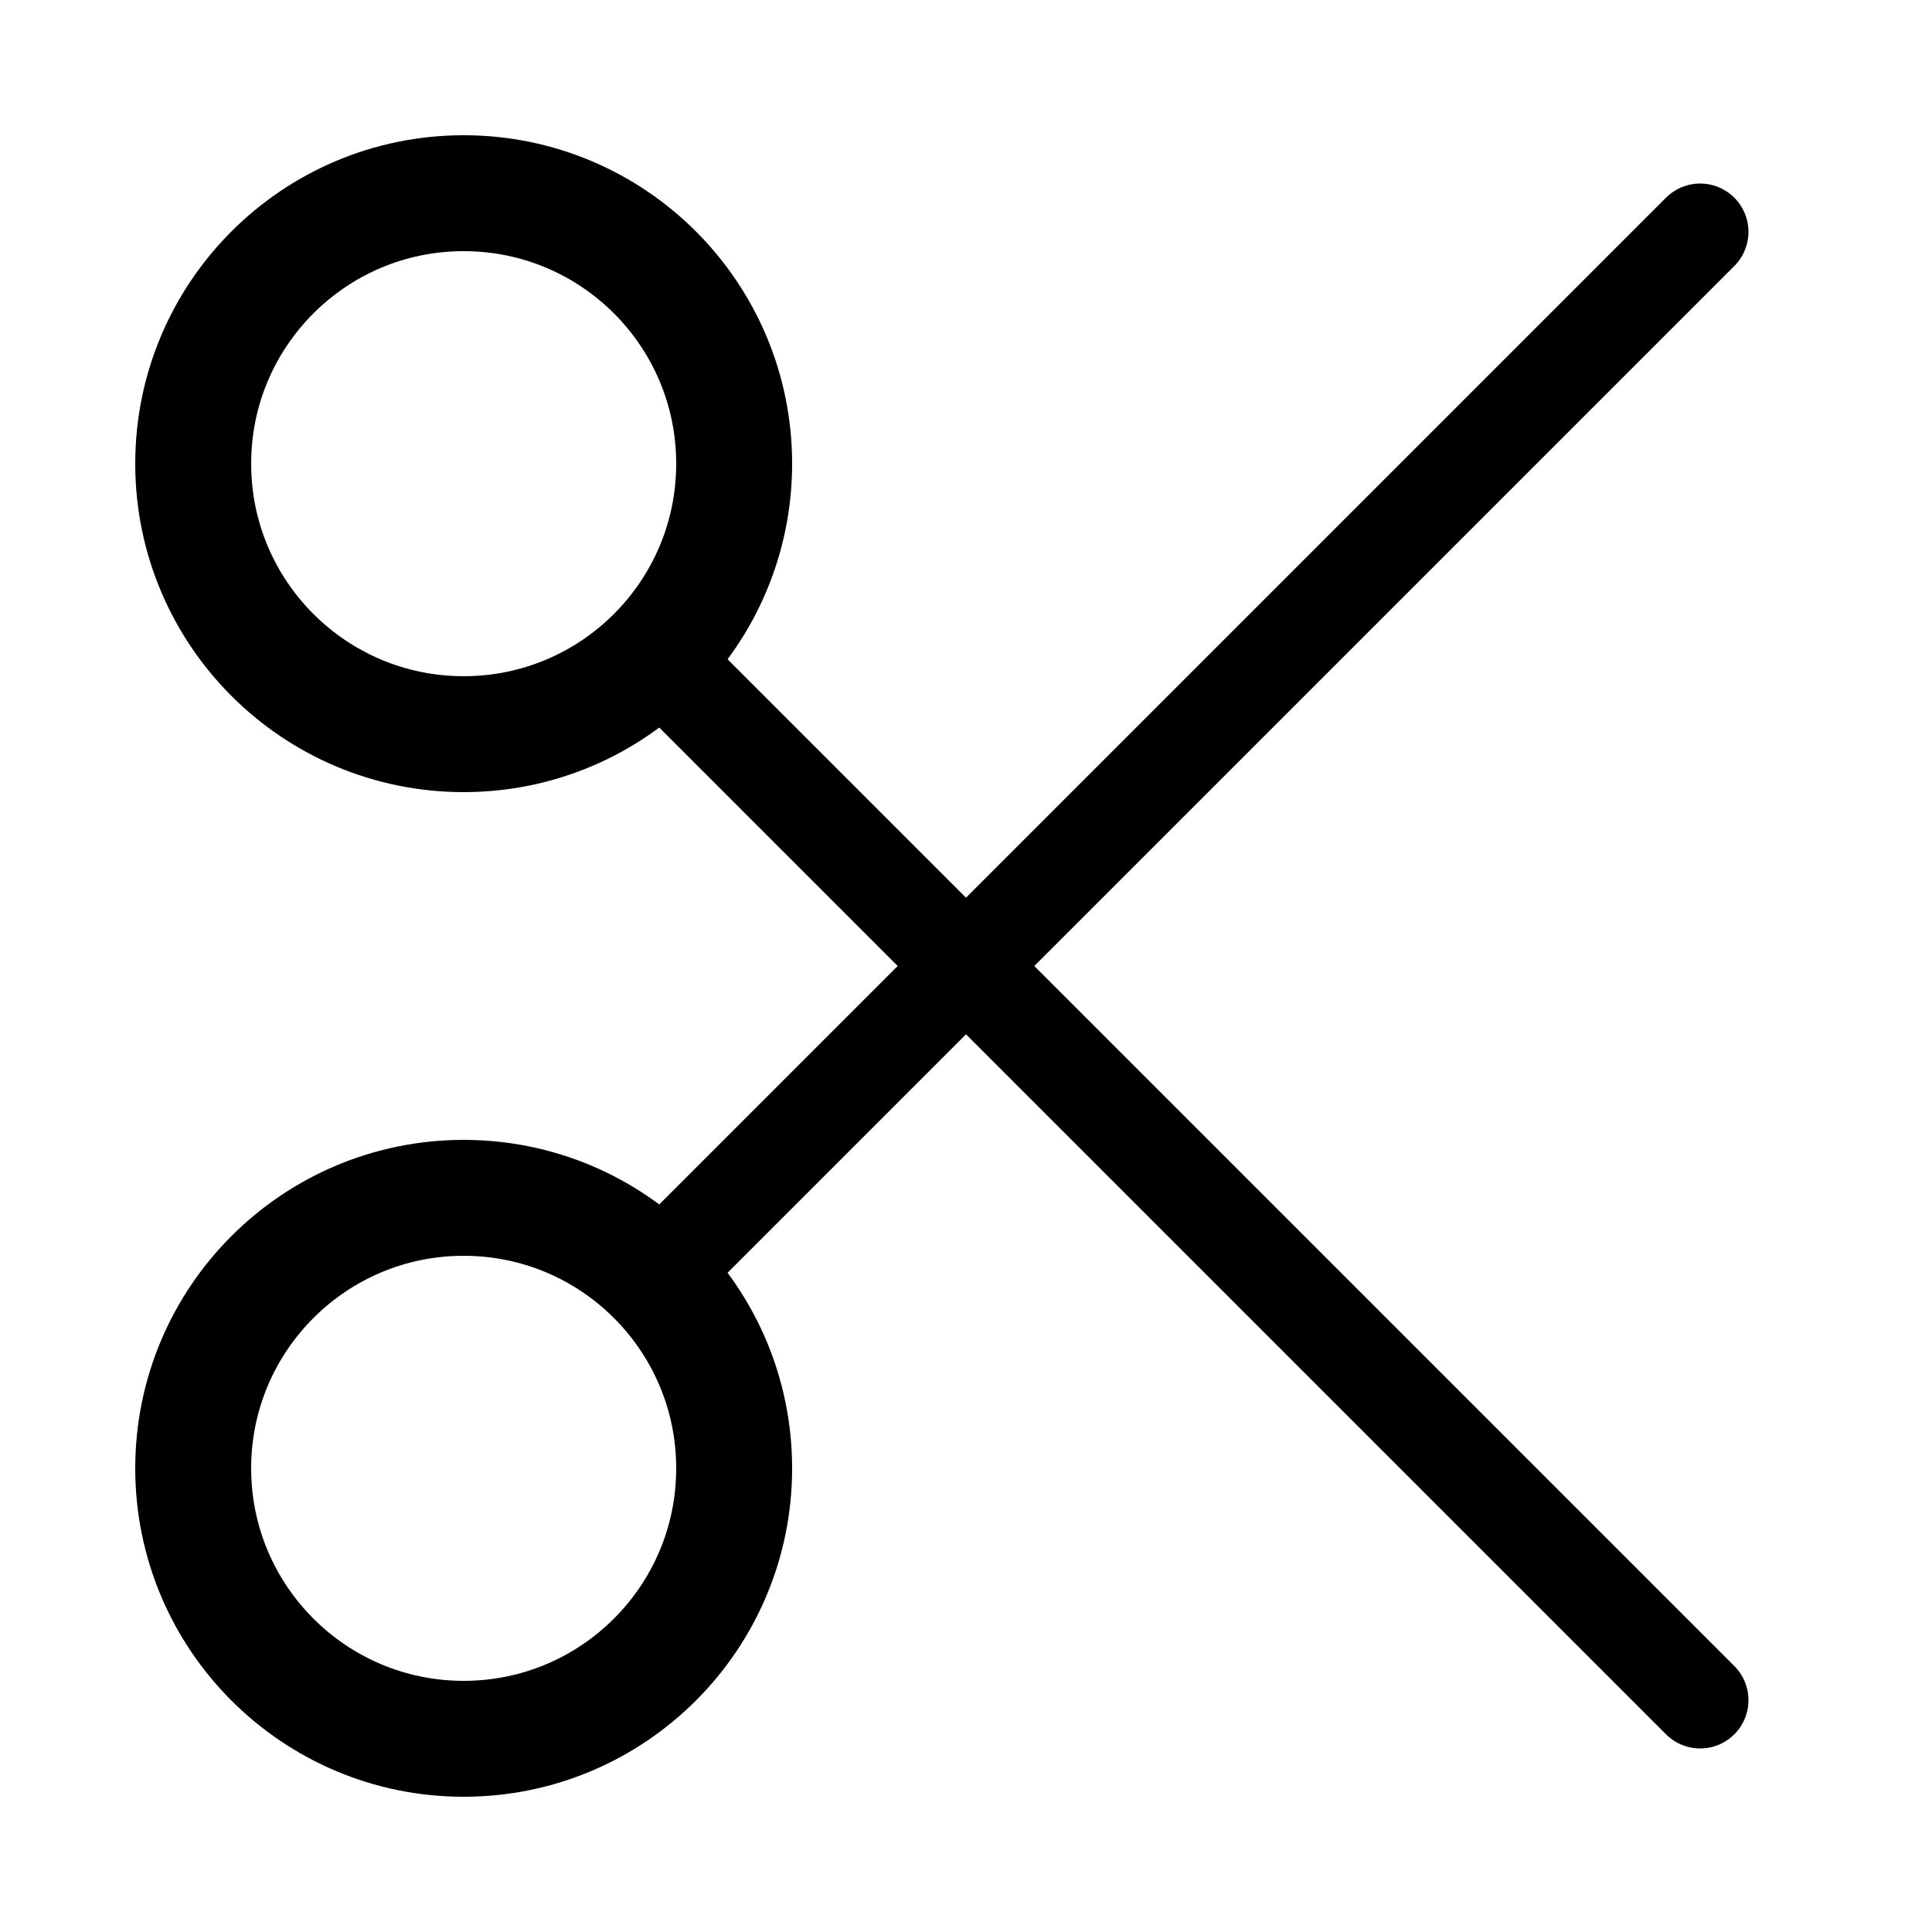
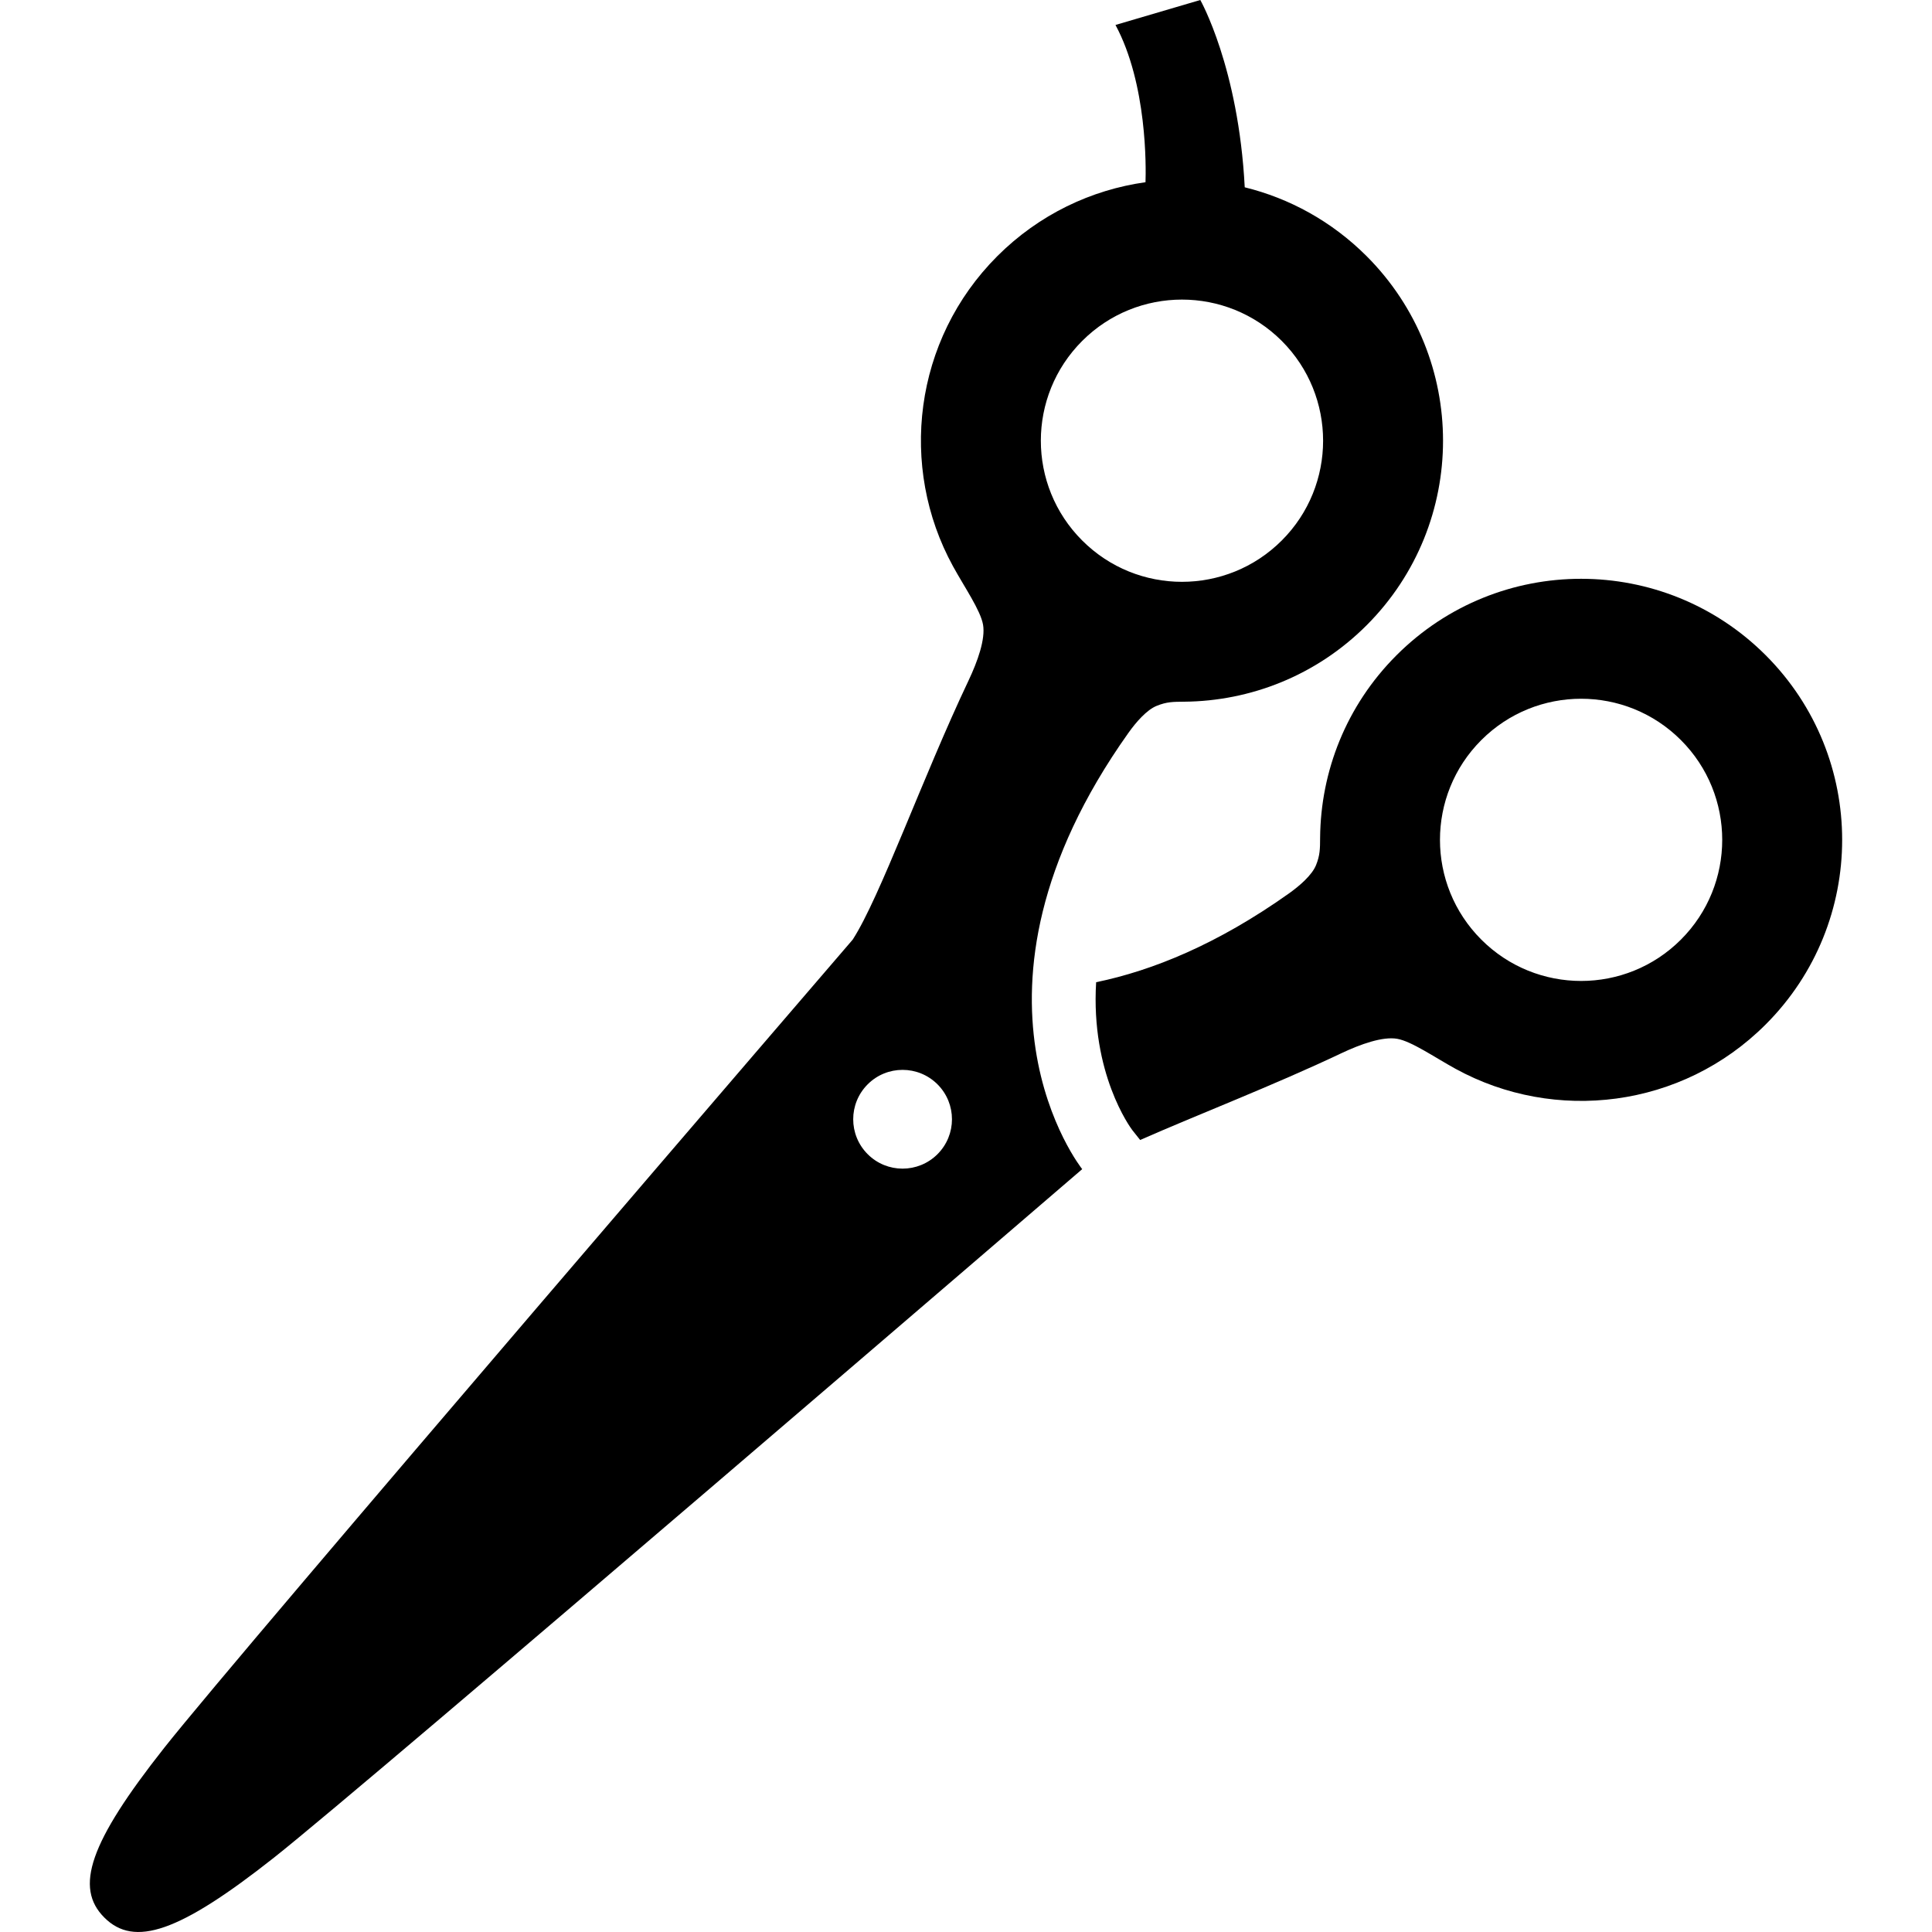
- <svg xmlns="http://www.w3.org/2000/svg" width="32" height="32" viewBox="0 0 100 100">
-   <circle cx="24" cy="24" r="14" fill="none" stroke="#000" stroke-width="6" />
-   <circle cx="24" cy="76" r="14" fill="none" stroke="#000" stroke-width="6" />
-   <path d="M34 34 L88 88" stroke="#000" stroke-width="5" stroke-linecap="round" />
-   <path d="M34 66 L88 12" stroke="#000" stroke-width="5" stroke-linecap="round" />
+ <svg xmlns="http://www.w3.org/2000/svg" height="800px" width="800px" version="1.1" id="_x32_" viewBox="0 0 512 512" xml:space="preserve">
+   <style type="text/css">
+ 	.st0{fill:#000000;}
+ </style>
+   <g>
+     <path class="st0" d="M467.93,173.644c-27.015-27.006-70.82-27.015-97.834,0c-13.376,13.368-20.106,30.828-20.253,48.353   c-0.016,2.956-0.016,4.606-1.078,7.268c-1.078,2.671-4.394,5.521-7.17,7.497c-18.93,13.443-36.112,20.433-51.106,23.536   c-1.469,24.172,9.065,38.513,9.588,39.199l2.075,2.613c14.781-6.533,35.458-14.512,53.245-22.956   c5.227-2.474,11.057-4.525,14.863-3.863c3.806,0.662,9.882,4.883,15.5,7.97c26.28,14.405,59.926,10.486,82.171-11.776   C494.944,244.472,494.944,200.666,467.93,173.644z M445.456,249.012c-14.602,14.602-38.284,14.602-52.886,0   c-14.618-14.602-14.618-38.285,0-52.886c14.602-14.602,38.284-14.602,52.886,0C460.057,210.727,460.057,234.411,445.456,249.012z" />
+     <path class="st0" d="M299.047,194.215c1.976-2.785,4.834-6.1,7.497-7.162c2.662-1.078,4.312-1.07,7.268-1.095   c17.509-0.146,34.985-6.884,48.346-20.244c27.014-27.023,27.014-70.819,0-97.843c-9.245-9.236-20.45-15.32-32.291-18.235   C328.218,17.82,318.091,0,318.091,0l-22.474,6.615c8.428,15.655,8.085,37.828,7.954,41.673   c-14.372,2.018-28.206,8.542-39.264,19.583c-22.246,22.254-26.165,55.9-11.76,82.18c3.087,5.619,7.301,11.694,7.971,15.5   c0.653,3.806-1.389,9.62-3.871,14.855c-12.168,25.651-23.406,57.369-30.674,68.606c0,0-162.643,189.078-182.471,214.206   c-19.828,25.12-23.797,37.01-15.86,44.948c7.922,7.938,19.828,3.969,44.948-15.86c25.12-19.844,214.206-182.471,214.206-182.471   S249.771,263.565,299.047,194.215z M286.797,90.346c14.602-14.602,38.268-14.602,52.887,0c14.602,14.61,14.602,38.292,0,52.887   c-14.618,14.609-38.285,14.609-52.887,0.007C272.18,128.638,272.18,104.956,286.797,90.346z M248.448,305.867   c-5.112,5.112-13.409,5.112-18.505,0c-5.112-5.112-5.112-13.394,0-18.506c5.096-5.112,13.393-5.112,18.505,0   S253.56,300.755,248.448,305.867z" />
+   </g>
</svg>
